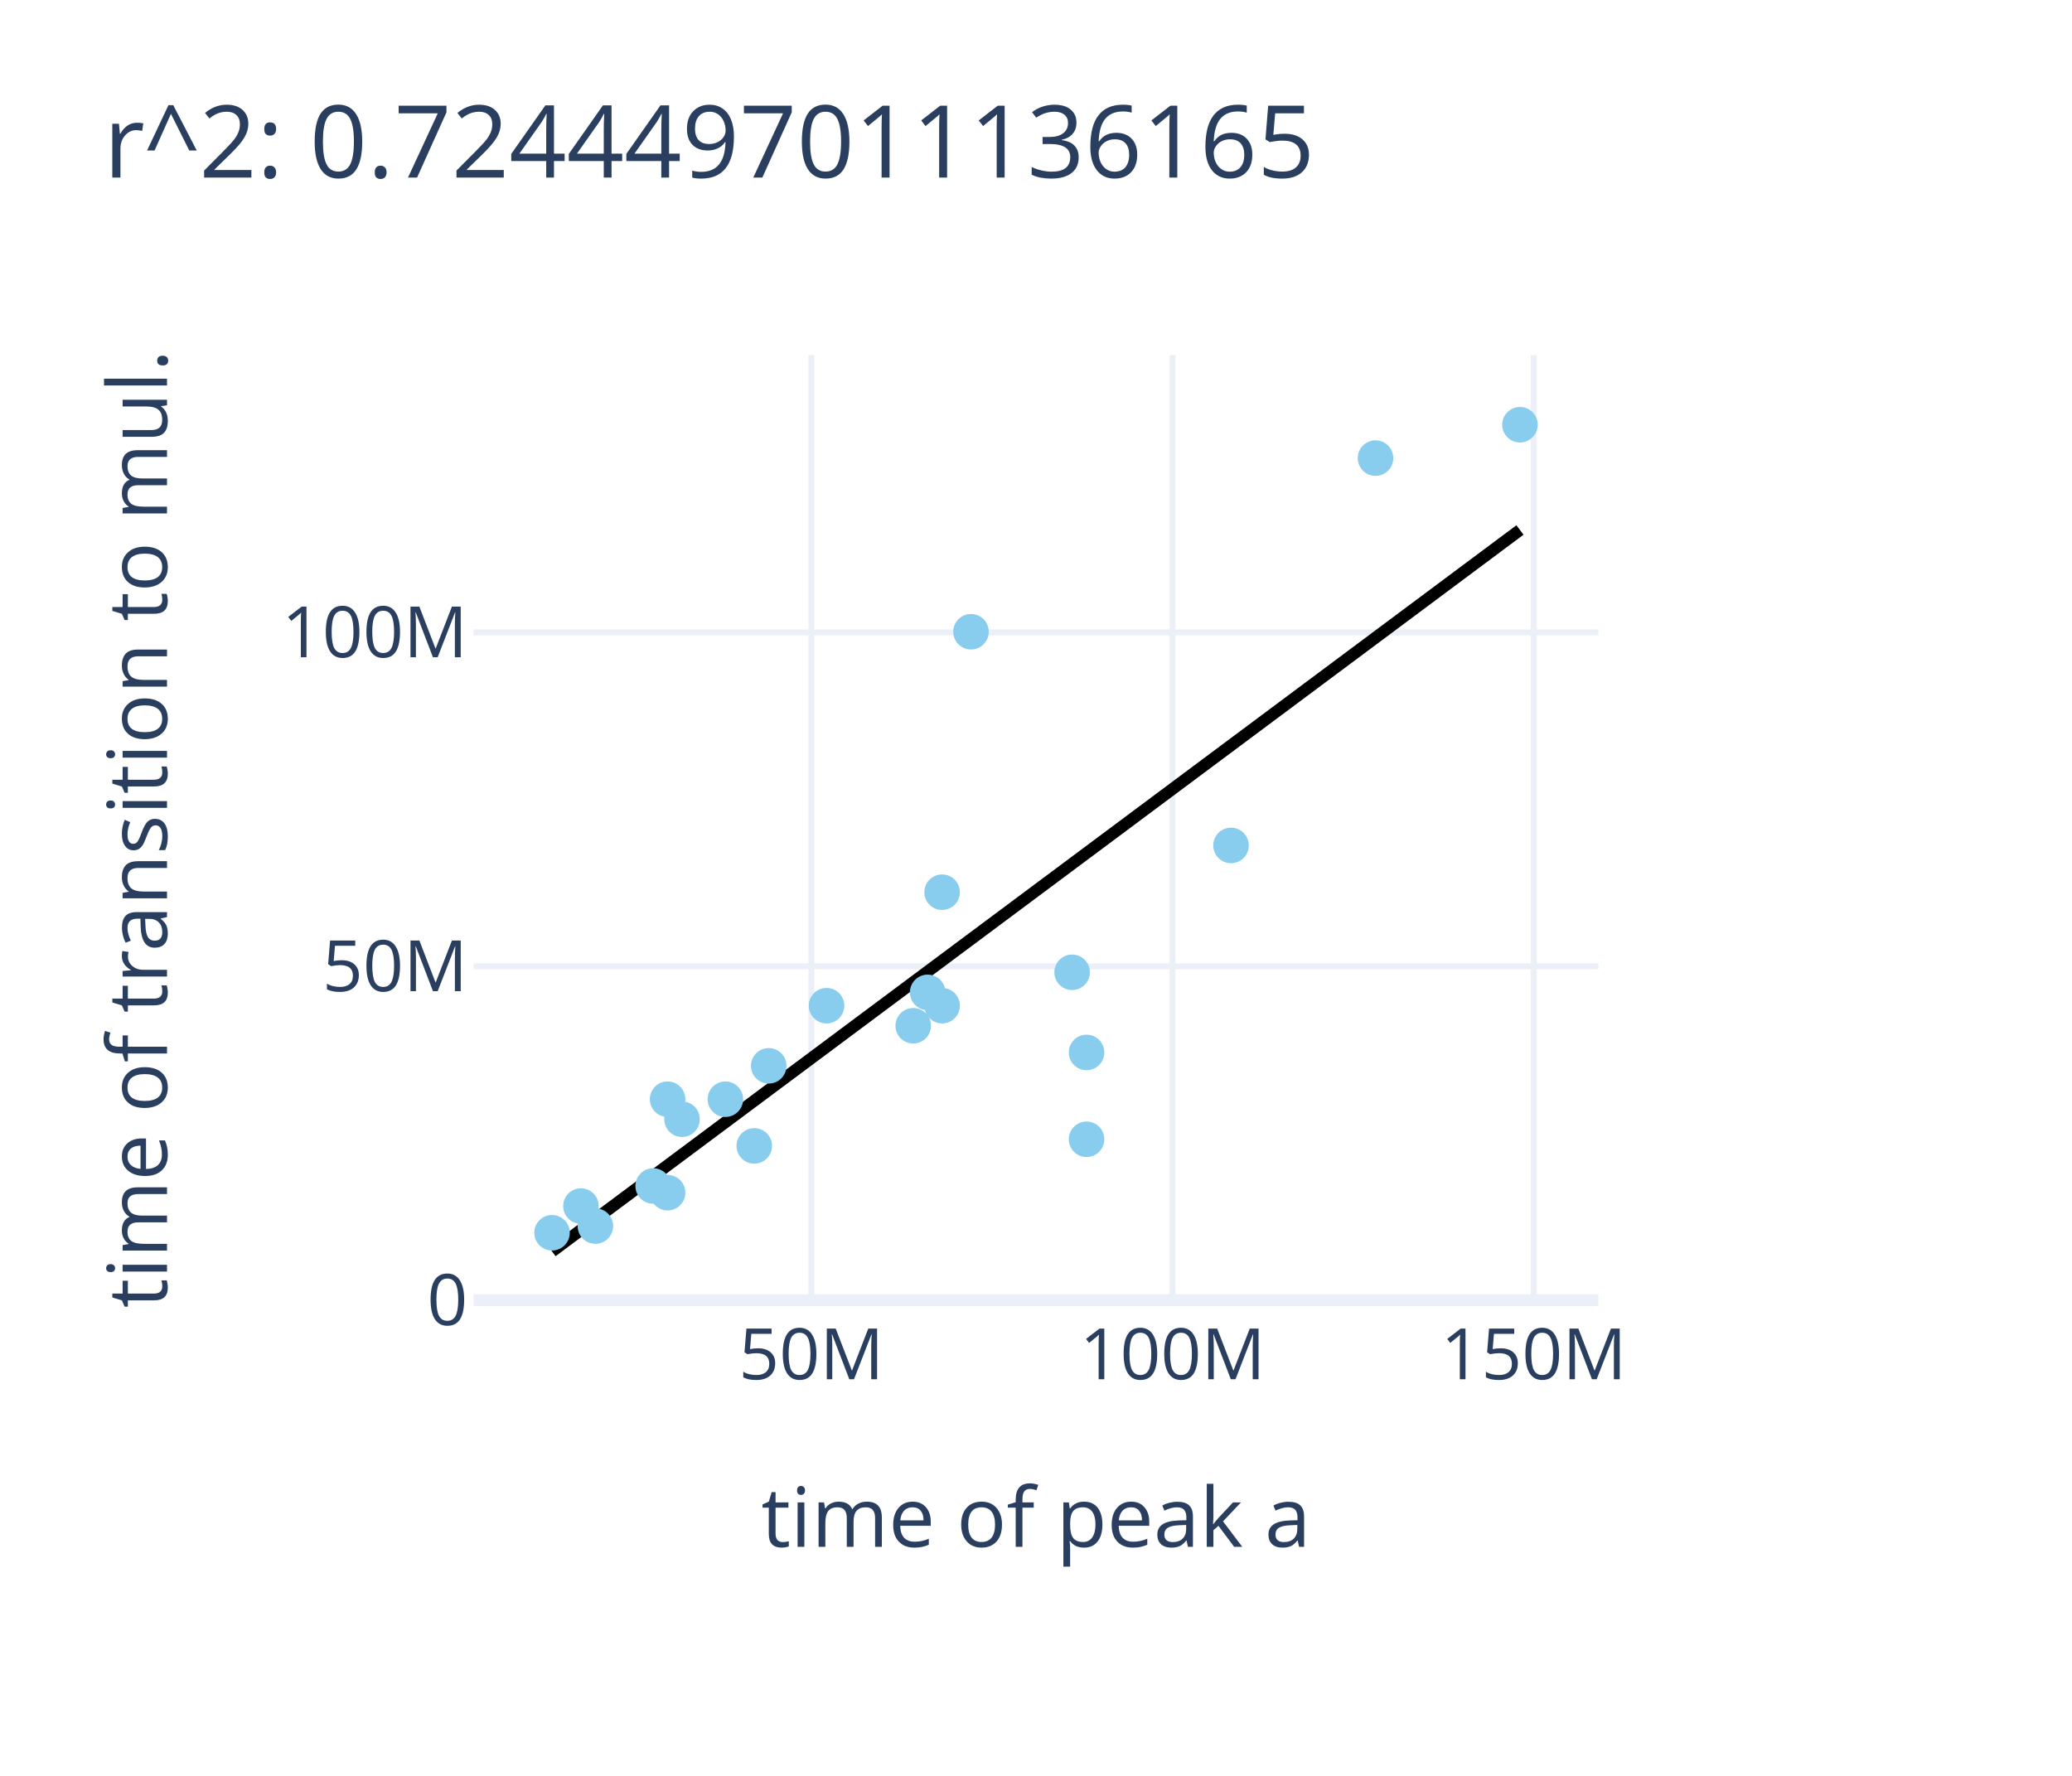
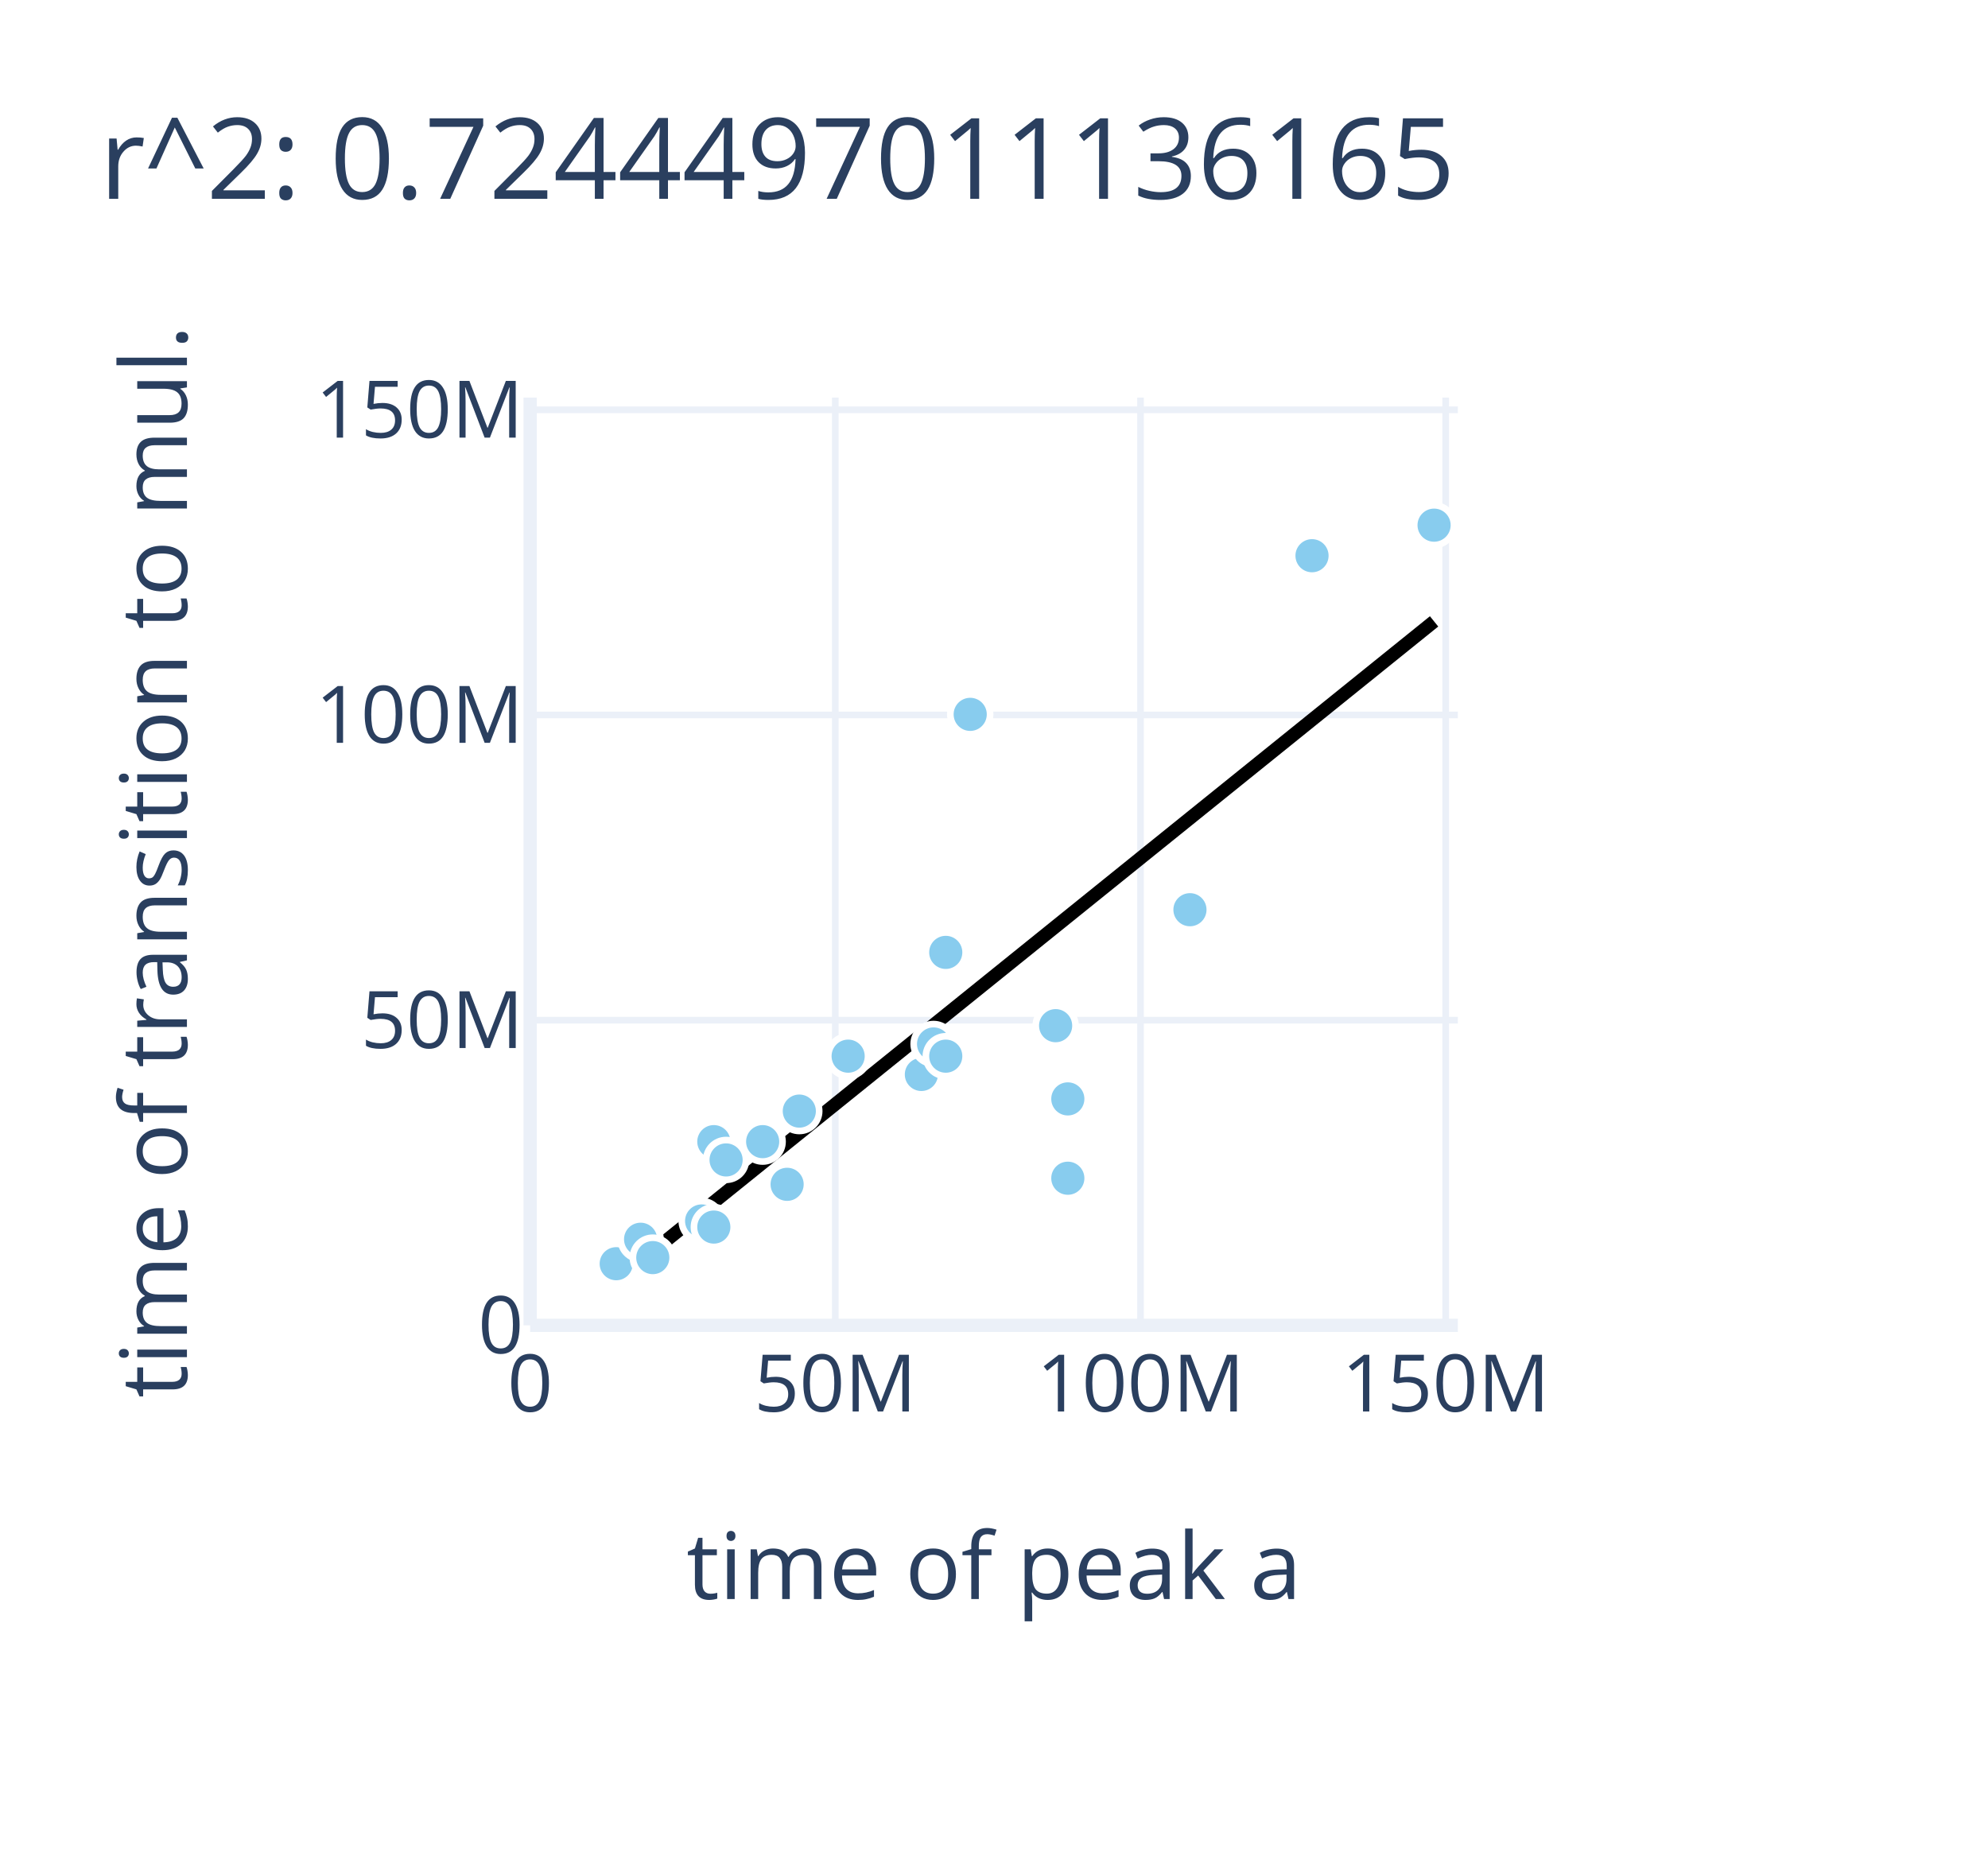
- <svg xmlns="http://www.w3.org/2000/svg" class="main-svg" width="350" height="300" style="" viewBox="0 0 350 300">
-   <rect x="0" y="0" width="350" height="300" style="fill: rgb(255, 255, 255); fill-opacity: 1;" />
-   <defs id="defs-367aee">
+ <svg xmlns="http://www.w3.org/2000/svg" class="main-svg" width="300" height="280" style="" viewBox="0 0 300 280">
+   <rect x="0" y="0" width="300" height="280" style="fill: rgb(255, 255, 255); fill-opacity: 1;" />
+   <defs id="defs-250dff">
    <g class="clips">
-       <clipPath id="clip367aeexyplot" class="plotclip">
-         <rect width="190" height="160" />
+       <clipPath id="clip250dffxyplot" class="plotclip">
+         <rect width="140" height="140" />
      </clipPath>
-       <clipPath id="clip367aeexyz2plot" class="plotclip">
-         <rect width="190" height="160" />
+       <clipPath id="clip250dffxyz2plot" class="plotclip">
+         <rect width="140" height="140" />
      </clipPath>
-       <clipPath class="axesclip" id="clip367aeex">
-         <rect x="80" y="0" width="190" height="300" />
+       <clipPath class="axesclip" id="clip250dffx">
+         <rect x="80" y="0" width="140" height="280" />
      </clipPath>
-       <clipPath class="axesclip" id="clip367aeey">
-         <rect x="0" y="60" width="350" height="160" />
+       <clipPath class="axesclip" id="clip250dffy">
+         <rect x="0" y="60" width="300" height="140" />
      </clipPath>
-       <clipPath class="axesclip" id="clip367aeexy">
-         <rect x="80" y="60" width="190" height="160" />
+       <clipPath class="axesclip" id="clip250dffxy">
+         <rect x="80" y="60" width="140" height="140" />
      </clipPath>
    </g>
    <g class="gradients" />
    <g class="patterns" />
  </defs>
  <g class="bglayer" />
  <g class="layer-below">
    <g class="imagelayer" />
    <g class="shapelayer" />
  </g>
  <g class="cartesianlayer">
    <g class="subplot xy">
      <g class="layer-subplot">
        <g class="shapelayer" />
        <g class="imagelayer" />
      </g>
      <g class="minor-gridlayer">
        <g class="x" />
        <g class="y" />
      </g>
      <g class="gridlayer">
        <g class="x">
-           <path class="xgrid crisp" transform="translate(137.05,0)" d="M0,60v160" style="stroke: rgb(235, 240, 248); stroke-opacity: 1; stroke-width: 1px;" />
-           <path class="xgrid crisp" transform="translate(198.06,0)" d="M0,60v160" style="stroke: rgb(235, 240, 248); stroke-opacity: 1; stroke-width: 1px;" />
-           <path class="xgrid crisp" transform="translate(259.07,0)" d="M0,60v160" style="stroke: rgb(235, 240, 248); stroke-opacity: 1; stroke-width: 1px;" />
+           <path class="xgrid crisp" transform="translate(126.05,0)" d="M0,60v140" style="stroke: rgb(235, 240, 248); stroke-opacity: 1; stroke-width: 1px;" />
+           <path class="xgrid crisp" transform="translate(172.11,0)" d="M0,60v140" style="stroke: rgb(235, 240, 248); stroke-opacity: 1; stroke-width: 1px;" />
+           <path class="xgrid crisp" transform="translate(218.16,0)" d="M0,60v140" style="stroke: rgb(235, 240, 248); stroke-opacity: 1; stroke-width: 1px;" />
        </g>
        <g class="y">
-           <path class="ygrid crisp" transform="translate(0,163.24)" d="M80,0h190" style="stroke: rgb(235, 240, 248); stroke-opacity: 1; stroke-width: 1px;" />
-           <path class="ygrid crisp" transform="translate(0,106.83)" d="M80,0h190" style="stroke: rgb(235, 240, 248); stroke-opacity: 1; stroke-width: 1px;" />
+           <path class="ygrid crisp" transform="translate(0,153.95)" d="M80,0h140" style="stroke: rgb(235, 240, 248); stroke-opacity: 1; stroke-width: 1px;" />
+           <path class="ygrid crisp" transform="translate(0,107.89)" d="M80,0h140" style="stroke: rgb(235, 240, 248); stroke-opacity: 1; stroke-width: 1px;" />
+           <path class="ygrid crisp" transform="translate(0,61.84)" d="M80,0h140" style="stroke: rgb(235, 240, 248); stroke-opacity: 1; stroke-width: 1px;" />
        </g>
      </g>
      <g class="zerolinelayer">
-         <path class="yzl zl crisp" transform="translate(0,219.64)" d="M80,0h190" style="stroke: rgb(235, 240, 248); stroke-opacity: 1; stroke-width: 2px;" />
+         <path class="xzl zl crisp" transform="translate(80,0)" d="M0,60v140" style="stroke: rgb(235, 240, 248); stroke-opacity: 1; stroke-width: 2px;" />
+         <path class="yzl zl crisp" transform="translate(0,200)" d="M80,0h140" style="stroke: rgb(235, 240, 248); stroke-opacity: 1; stroke-width: 2px;" />
      </g>
      <g class="layer-between">
        <g class="shapelayer" />
        <g class="imagelayer" />
      </g>
      <path class="xlines-below" />
      <path class="ylines-below" />
      <g class="overlines-below" />
      <g class="xaxislayer-below" />
      <g class="yaxislayer-below" />
      <g class="overaxes-below" />
      <g class="overplot">
-         <g class="xy" transform="translate(80,60)" clip-path="url(#clip367aeexyplot)">
+         <g class="xy" transform="translate(80,60)" clip-path="url(#clip250dffxyplot)">
          <g class="scatterlayer mlayer">
-             <g class="trace scatter traced824b7" style="stroke-miterlimit: 2; opacity: 1;">
+             <g class="trace scatter trace535aa8" style="stroke-miterlimit: 2; opacity: 1;">
              <g class="fills" />
              <g class="errorbars" />
              <g class="lines">
-                 <path class="js-line" d="M13.25,151.41L176.75,29.53" style="vector-effect: none; fill: none; stroke: rgb(0, 0, 0); stroke-opacity: 1; stroke-width: 2px; opacity: 1;" />
+                 <path class="js-line" d="M12.99,133.28L136.41,33.77" style="vector-effect: none; fill: none; stroke: rgb(0, 0, 0); stroke-opacity: 1; stroke-width: 2px; opacity: 1;" />
              </g>
              <g class="points" />
              <g class="text" />
            </g>
          </g>
        </g>
      </g>
      <g class="zerolinelayer-above" />
      <path class="xlines-above crisp" d="M0,0" style="fill: none;" />
      <path class="ylines-above crisp" d="M0,0" style="fill: none;" />
      <g class="overlines-above" />
      <g class="xaxislayer-above">
        <g class="xtick">
-           <text text-anchor="middle" x="0" y="233" transform="translate(137.05,0)" style="font-family: 'Open Sans', verdana, arial, sans-serif; font-size: 12px; fill: rgb(42, 63, 95); fill-opacity: 1; white-space: pre;">50M</text>
+           <text text-anchor="middle" x="0" y="213" transform="translate(80,0)" style="font-family: 'Open Sans', verdana, arial, sans-serif; font-size: 12px; fill: rgb(42, 63, 95); fill-opacity: 1; white-space: pre;">0</text>
        </g>
        <g class="xtick">
-           <text text-anchor="middle" x="0" y="233" style="font-family: 'Open Sans', verdana, arial, sans-serif; font-size: 12px; fill: rgb(42, 63, 95); fill-opacity: 1; white-space: pre;" transform="translate(198.06,0)">100M</text>
+           <text text-anchor="middle" x="0" y="213" style="font-family: 'Open Sans', verdana, arial, sans-serif; font-size: 12px; fill: rgb(42, 63, 95); fill-opacity: 1; white-space: pre;" transform="translate(126.05,0)">50M</text>
        </g>
        <g class="xtick">
-           <text text-anchor="middle" x="0" y="233" style="font-family: 'Open Sans', verdana, arial, sans-serif; font-size: 12px; fill: rgb(42, 63, 95); fill-opacity: 1; white-space: pre;" transform="translate(259.07,0)">150M</text>
+           <text text-anchor="middle" x="0" y="213" style="font-family: 'Open Sans', verdana, arial, sans-serif; font-size: 12px; fill: rgb(42, 63, 95); fill-opacity: 1; white-space: pre;" transform="translate(172.11,0)">100M</text>
+         </g>
+         <g class="xtick">
+           <text text-anchor="middle" x="0" y="213" style="font-family: 'Open Sans', verdana, arial, sans-serif; font-size: 12px; fill: rgb(42, 63, 95); fill-opacity: 1; white-space: pre;" transform="translate(218.16,0)">150M</text>
        </g>
      </g>
      <g class="yaxislayer-above">
        <g class="ytick">
-           <text text-anchor="end" x="79" y="4.2" transform="translate(0,219.64)" style="font-family: 'Open Sans', verdana, arial, sans-serif; font-size: 12px; fill: rgb(42, 63, 95); fill-opacity: 1; white-space: pre;">0</text>
+           <text text-anchor="end" x="79" y="4.2" transform="translate(0,200)" style="font-family: 'Open Sans', verdana, arial, sans-serif; font-size: 12px; fill: rgb(42, 63, 95); fill-opacity: 1; white-space: pre;">0</text>
        </g>
        <g class="ytick">
-           <text text-anchor="end" x="79" y="4.2" style="font-family: 'Open Sans', verdana, arial, sans-serif; font-size: 12px; fill: rgb(42, 63, 95); fill-opacity: 1; white-space: pre;" transform="translate(0,163.24)">50M</text>
+           <text text-anchor="end" x="79" y="4.2" style="font-family: 'Open Sans', verdana, arial, sans-serif; font-size: 12px; fill: rgb(42, 63, 95); fill-opacity: 1; white-space: pre;" transform="translate(0,153.95)">50M</text>
        </g>
        <g class="ytick">
-           <text text-anchor="end" x="79" y="4.2" style="font-family: 'Open Sans', verdana, arial, sans-serif; font-size: 12px; fill: rgb(42, 63, 95); fill-opacity: 1; white-space: pre;" transform="translate(0,106.83)">100M</text>
+           <text text-anchor="end" x="79" y="4.2" style="font-family: 'Open Sans', verdana, arial, sans-serif; font-size: 12px; fill: rgb(42, 63, 95); fill-opacity: 1; white-space: pre;" transform="translate(0,107.89)">100M</text>
+         </g>
+         <g class="ytick">
+           <text text-anchor="end" x="79" y="4.2" style="font-family: 'Open Sans', verdana, arial, sans-serif; font-size: 12px; fill: rgb(42, 63, 95); fill-opacity: 1; white-space: pre;" transform="translate(0,61.84)">150M</text>
        </g>
      </g>
      <g class="overaxes-above" />
    </g>
    <g class="subplot xyz2">
      <g class="overplot">
-         <g class="xyz2" transform="translate(80,60)" clip-path="url(#clip367aeexyz2plot)">
+         <g class="xyz2" transform="translate(80,60)" clip-path="url(#clip250dffxyz2plot)">
          <g class="scatterlayer2 mlayer">
-             <g class="trace scatter trace097042" style="stroke-miterlimit: 2; opacity: 1;">
+             <g class="trace scatter trace6b10cc" style="stroke-miterlimit: 2; opacity: 1;">
              <g class="fills" />
              <g class="errorbars" />
              <g class="lines" />
              <g class="points">
-                 <path class="point" transform="translate(13.25,148.25)" d="M3,0A3,3 0 1,1 0,-3A3,3 0 0,1 3,0Z" style="opacity: 1; stroke-width: 0px; fill: rgb(136, 204, 238); fill-opacity: 1;" />
-                 <path class="point" transform="translate(18.13,143.74)" d="M3,0A3,3 0 1,1 0,-3A3,3 0 0,1 3,0Z" style="opacity: 1; stroke-width: 0px; fill: rgb(136, 204, 238); fill-opacity: 1;" />
-                 <path class="point" transform="translate(20.57,147.12)" d="M3,0A3,3 0 1,1 0,-3A3,3 0 0,1 3,0Z" style="opacity: 1; stroke-width: 0px; fill: rgb(136, 204, 238); fill-opacity: 1;" />
-                 <path class="point" transform="translate(30.33,140.35)" d="M3,0A3,3 0 1,1 0,-3A3,3 0 0,1 3,0Z" style="opacity: 1; stroke-width: 0px; fill: rgb(136, 204, 238); fill-opacity: 1;" />
-                 <path class="point" transform="translate(32.77,141.48)" d="M3,0A3,3 0 1,1 0,-3A3,3 0 0,1 3,0Z" style="opacity: 1; stroke-width: 0px; fill: rgb(136, 204, 238); fill-opacity: 1;" />
-                 <path class="point" transform="translate(32.77,125.69)" d="M3,0A3,3 0 1,1 0,-3A3,3 0 0,1 3,0Z" style="opacity: 1; stroke-width: 0px; fill: rgb(136, 204, 238); fill-opacity: 1;" />
-                 <path class="point" transform="translate(35.21,129.07)" d="M3,0A3,3 0 1,1 0,-3A3,3 0 0,1 3,0Z" style="opacity: 1; stroke-width: 0px; fill: rgb(136, 204, 238); fill-opacity: 1;" />
-                 <path class="point" transform="translate(42.53,125.69)" d="M3,0A3,3 0 1,1 0,-3A3,3 0 0,1 3,0Z" style="opacity: 1; stroke-width: 0px; fill: rgb(136, 204, 238); fill-opacity: 1;" />
-                 <path class="point" transform="translate(47.41,133.58)" d="M3,0A3,3 0 1,1 0,-3A3,3 0 0,1 3,0Z" style="opacity: 1; stroke-width: 0px; fill: rgb(136, 204, 238); fill-opacity: 1;" />
-                 <path class="point" transform="translate(49.85,120.05)" d="M3,0A3,3 0 1,1 0,-3A3,3 0 0,1 3,0Z" style="opacity: 1; stroke-width: 0px; fill: rgb(136, 204, 238); fill-opacity: 1;" />
-                 <path class="point" transform="translate(59.62,109.89)" d="M3,0A3,3 0 1,1 0,-3A3,3 0 0,1 3,0Z" style="opacity: 1; stroke-width: 0px; fill: rgb(136, 204, 238); fill-opacity: 1;" />
-                 <path class="point" transform="translate(74.26,113.28)" d="M3,0A3,3 0 1,1 0,-3A3,3 0 0,1 3,0Z" style="opacity: 1; stroke-width: 0px; fill: rgb(136, 204, 238); fill-opacity: 1;" />
-                 <path class="point" transform="translate(76.7,107.64)" d="M3,0A3,3 0 1,1 0,-3A3,3 0 0,1 3,0Z" style="opacity: 1; stroke-width: 0px; fill: rgb(136, 204, 238); fill-opacity: 1;" />
-                 <path class="point" transform="translate(79.14,109.89)" d="M3,0A3,3 0 1,1 0,-3A3,3 0 0,1 3,0Z" style="opacity: 1; stroke-width: 0px; fill: rgb(136, 204, 238); fill-opacity: 1;" />
-                 <path class="point" transform="translate(79.14,90.72)" d="M3,0A3,3 0 1,1 0,-3A3,3 0 0,1 3,0Z" style="opacity: 1; stroke-width: 0px; fill: rgb(136, 204, 238); fill-opacity: 1;" />
-                 <path class="point" transform="translate(84.02,46.72)" d="M3,0A3,3 0 1,1 0,-3A3,3 0 0,1 3,0Z" style="opacity: 1; stroke-width: 0px; fill: rgb(136, 204, 238); fill-opacity: 1;" />
-                 <path class="point" transform="translate(101.1,104.25)" d="M3,0A3,3 0 1,1 0,-3A3,3 0 0,1 3,0Z" style="opacity: 1; stroke-width: 0px; fill: rgb(136, 204, 238); fill-opacity: 1;" />
-                 <path class="point" transform="translate(103.54,117.79)" d="M3,0A3,3 0 1,1 0,-3A3,3 0 0,1 3,0Z" style="opacity: 1; stroke-width: 0px; fill: rgb(136, 204, 238); fill-opacity: 1;" />
-                 <path class="point" transform="translate(103.54,132.46)" d="M3,0A3,3 0 1,1 0,-3A3,3 0 0,1 3,0Z" style="opacity: 1; stroke-width: 0px; fill: rgb(136, 204, 238); fill-opacity: 1;" />
-                 <path class="point" transform="translate(127.94,82.82)" d="M3,0A3,3 0 1,1 0,-3A3,3 0 0,1 3,0Z" style="opacity: 1; stroke-width: 0px; fill: rgb(136, 204, 238); fill-opacity: 1;" />
-                 <path class="point" transform="translate(152.35,17.39)" d="M3,0A3,3 0 1,1 0,-3A3,3 0 0,1 3,0Z" style="opacity: 1; stroke-width: 0px; fill: rgb(136, 204, 238); fill-opacity: 1;" />
-                 <path class="point" transform="translate(176.75,11.75)" d="M3,0A3,3 0 1,1 0,-3A3,3 0 0,1 3,0Z" style="opacity: 1; stroke-width: 0px; fill: rgb(136, 204, 238); fill-opacity: 1;" />
+                 <path class="point" transform="translate(12.99,130.7)" d="M3,0A3,3 0 1,1 0,-3A3,3 0 0,1 3,0Z" style="opacity: 1; stroke-width: 1px; fill: rgb(136, 204, 238); fill-opacity: 1; stroke: rgb(255, 255, 255); stroke-opacity: 1;" />
+                 <path class="point" transform="translate(16.67,127.01)" d="M3,0A3,3 0 1,1 0,-3A3,3 0 0,1 3,0Z" style="opacity: 1; stroke-width: 1px; fill: rgb(136, 204, 238); fill-opacity: 1; stroke: rgb(255, 255, 255); stroke-opacity: 1;" />
+                 <path class="point" transform="translate(18.51,129.78)" d="M3,0A3,3 0 1,1 0,-3A3,3 0 0,1 3,0Z" style="opacity: 1; stroke-width: 1px; fill: rgb(136, 204, 238); fill-opacity: 1; stroke: rgb(255, 255, 255); stroke-opacity: 1;" />
+                 <path class="point" transform="translate(25.88,124.25)" d="M3,0A3,3 0 1,1 0,-3A3,3 0 0,1 3,0Z" style="opacity: 1; stroke-width: 1px; fill: rgb(136, 204, 238); fill-opacity: 1; stroke: rgb(255, 255, 255); stroke-opacity: 1;" />
+                 <path class="point" transform="translate(27.72,125.17)" d="M3,0A3,3 0 1,1 0,-3A3,3 0 0,1 3,0Z" style="opacity: 1; stroke-width: 1px; fill: rgb(136, 204, 238); fill-opacity: 1; stroke: rgb(255, 255, 255); stroke-opacity: 1;" />
+                 <path class="point" transform="translate(27.72,112.28)" d="M3,0A3,3 0 1,1 0,-3A3,3 0 0,1 3,0Z" style="opacity: 1; stroke-width: 1px; fill: rgb(136, 204, 238); fill-opacity: 1; stroke: rgb(255, 255, 255); stroke-opacity: 1;" />
+                 <path class="point" transform="translate(29.57,115.04)" d="M3,0A3,3 0 1,1 0,-3A3,3 0 0,1 3,0Z" style="opacity: 1; stroke-width: 1px; fill: rgb(136, 204, 238); fill-opacity: 1; stroke: rgb(255, 255, 255); stroke-opacity: 1;" />
+                 <path class="point" transform="translate(35.09,112.28)" d="M3,0A3,3 0 1,1 0,-3A3,3 0 0,1 3,0Z" style="opacity: 1; stroke-width: 1px; fill: rgb(136, 204, 238); fill-opacity: 1; stroke: rgb(255, 255, 255); stroke-opacity: 1;" />
+                 <path class="point" transform="translate(38.78,118.72)" d="M3,0A3,3 0 1,1 0,-3A3,3 0 0,1 3,0Z" style="opacity: 1; stroke-width: 1px; fill: rgb(136, 204, 238); fill-opacity: 1; stroke: rgb(255, 255, 255); stroke-opacity: 1;" />
+                 <path class="point" transform="translate(40.62,107.67)" d="M3,0A3,3 0 1,1 0,-3A3,3 0 0,1 3,0Z" style="opacity: 1; stroke-width: 1px; fill: rgb(136, 204, 238); fill-opacity: 1; stroke: rgb(255, 255, 255); stroke-opacity: 1;" />
+                 <path class="point" transform="translate(47.99,99.38)" d="M3,0A3,3 0 1,1 0,-3A3,3 0 0,1 3,0Z" style="opacity: 1; stroke-width: 1px; fill: rgb(136, 204, 238); fill-opacity: 1; stroke: rgb(255, 255, 255); stroke-opacity: 1;" />
+                 <path class="point" transform="translate(59.04,102.14)" d="M3,0A3,3 0 1,1 0,-3A3,3 0 0,1 3,0Z" style="opacity: 1; stroke-width: 1px; fill: rgb(136, 204, 238); fill-opacity: 1; stroke: rgb(255, 255, 255); stroke-opacity: 1;" />
+                 <path class="point" transform="translate(60.88,97.54)" d="M3,0A3,3 0 1,1 0,-3A3,3 0 0,1 3,0Z" style="opacity: 1; stroke-width: 1px; fill: rgb(136, 204, 238); fill-opacity: 1; stroke: rgb(255, 255, 255); stroke-opacity: 1;" />
+                 <path class="point" transform="translate(62.72,99.38)" d="M3,0A3,3 0 1,1 0,-3A3,3 0 0,1 3,0Z" style="opacity: 1; stroke-width: 1px; fill: rgb(136, 204, 238); fill-opacity: 1; stroke: rgb(255, 255, 255); stroke-opacity: 1;" />
+                 <path class="point" transform="translate(62.72,83.72)" d="M3,0A3,3 0 1,1 0,-3A3,3 0 0,1 3,0Z" style="opacity: 1; stroke-width: 1px; fill: rgb(136, 204, 238); fill-opacity: 1; stroke: rgb(255, 255, 255); stroke-opacity: 1;" />
+                 <path class="point" transform="translate(66.41,47.8)" d="M3,0A3,3 0 1,1 0,-3A3,3 0 0,1 3,0Z" style="opacity: 1; stroke-width: 1px; fill: rgb(136, 204, 238); fill-opacity: 1; stroke: rgb(255, 255, 255); stroke-opacity: 1;" />
+                 <path class="point" transform="translate(79.3,94.78)" d="M3,0A3,3 0 1,1 0,-3A3,3 0 0,1 3,0Z" style="opacity: 1; stroke-width: 1px; fill: rgb(136, 204, 238); fill-opacity: 1; stroke: rgb(255, 255, 255); stroke-opacity: 1;" />
+                 <path class="point" transform="translate(81.14,105.83)" d="M3,0A3,3 0 1,1 0,-3A3,3 0 0,1 3,0Z" style="opacity: 1; stroke-width: 1px; fill: rgb(136, 204, 238); fill-opacity: 1; stroke: rgb(255, 255, 255); stroke-opacity: 1;" />
+                 <path class="point" transform="translate(81.14,117.8)" d="M3,0A3,3 0 1,1 0,-3A3,3 0 0,1 3,0Z" style="opacity: 1; stroke-width: 1px; fill: rgb(136, 204, 238); fill-opacity: 1; stroke: rgb(255, 255, 255); stroke-opacity: 1;" />
+                 <path class="point" transform="translate(99.57,77.28)" d="M3,0A3,3 0 1,1 0,-3A3,3 0 0,1 3,0Z" style="opacity: 1; stroke-width: 1px; fill: rgb(136, 204, 238); fill-opacity: 1; stroke: rgb(255, 255, 255); stroke-opacity: 1;" />
+                 <path class="point" transform="translate(117.99,23.86)" d="M3,0A3,3 0 1,1 0,-3A3,3 0 0,1 3,0Z" style="opacity: 1; stroke-width: 1px; fill: rgb(136, 204, 238); fill-opacity: 1; stroke: rgb(255, 255, 255); stroke-opacity: 1;" />
+                 <path class="point" transform="translate(136.41,19.25)" d="M3,0A3,3 0 1,1 0,-3A3,3 0 0,1 3,0Z" style="opacity: 1; stroke-width: 1px; fill: rgb(136, 204, 238); fill-opacity: 1; stroke: rgb(255, 255, 255); stroke-opacity: 1;" />
              </g>
              <g class="text" />
            </g>
          </g>
        </g>
      </g>
      <g class="zerolinelayer-above" />
    </g>
  </g>
  <g class="polarlayer" />
  <g class="smithlayer" />
  <g class="ternarylayer" />
  <g class="geolayer" />
  <g class="funnelarealayer" />
  <g class="pielayer" />
  <g class="iciclelayer" />
  <g class="treemaplayer" />
  <g class="sunburstlayer" />
  <g class="glimages" />
-   <defs id="topdefs-367aee">
+   <defs id="topdefs-250dff">
    <g class="clips" />
  </defs>
  <g class="layer-above">
    <g class="imagelayer" />
    <g class="shapelayer" />
  </g>
  <g class="infolayer">
    <g class="g-gtitle">
-       <text class="gtitle" x="17.5" y="30" text-anchor="start" dy="0em" style="opacity: 1; font-family: 'Open Sans', verdana, arial, sans-serif; font-size: 17px; fill: rgb(42, 63, 95); fill-opacity: 1; white-space: pre;">r^2: 0.7244497011136165</text>
+       <text class="gtitle" x="15" y="30" text-anchor="start" dy="0em" style="opacity: 1; font-family: 'Open Sans', verdana, arial, sans-serif; font-size: 17px; fill: rgb(42, 63, 95); fill-opacity: 1; white-space: pre;">r^2: 0.7244497011136165</text>
    </g>
    <g class="g-xtitle">
-       <text class="xtitle" x="175" y="261.3" text-anchor="middle" style="opacity: 1; font-family: 'Open Sans', verdana, arial, sans-serif; font-size: 14px; fill: rgb(42, 63, 95); fill-opacity: 1; white-space: pre;">time of peak a</text>
+       <text class="xtitle" x="150" y="241.3" text-anchor="middle" style="opacity: 1; font-family: 'Open Sans', verdana, arial, sans-serif; font-size: 14px; fill: rgb(42, 63, 95); fill-opacity: 1; white-space: pre;">time of peak a</text>
    </g>
    <g class="g-ytitle">
-       <text class="ytitle" transform="rotate(-90,28.20938,140)" x="28.209" y="140" text-anchor="middle" style="opacity: 1; font-family: 'Open Sans', verdana, arial, sans-serif; font-size: 14px; fill: rgb(42, 63, 95); fill-opacity: 1; white-space: pre;">time of transition to mul.</text>
+       <text class="ytitle" transform="rotate(-90,28.20938,130)" x="28.209" y="130" text-anchor="middle" style="opacity: 1; font-family: 'Open Sans', verdana, arial, sans-serif; font-size: 14px; fill: rgb(42, 63, 95); fill-opacity: 1; white-space: pre;">time of transition to mul.</text>
    </g>
  </g>
</svg>
